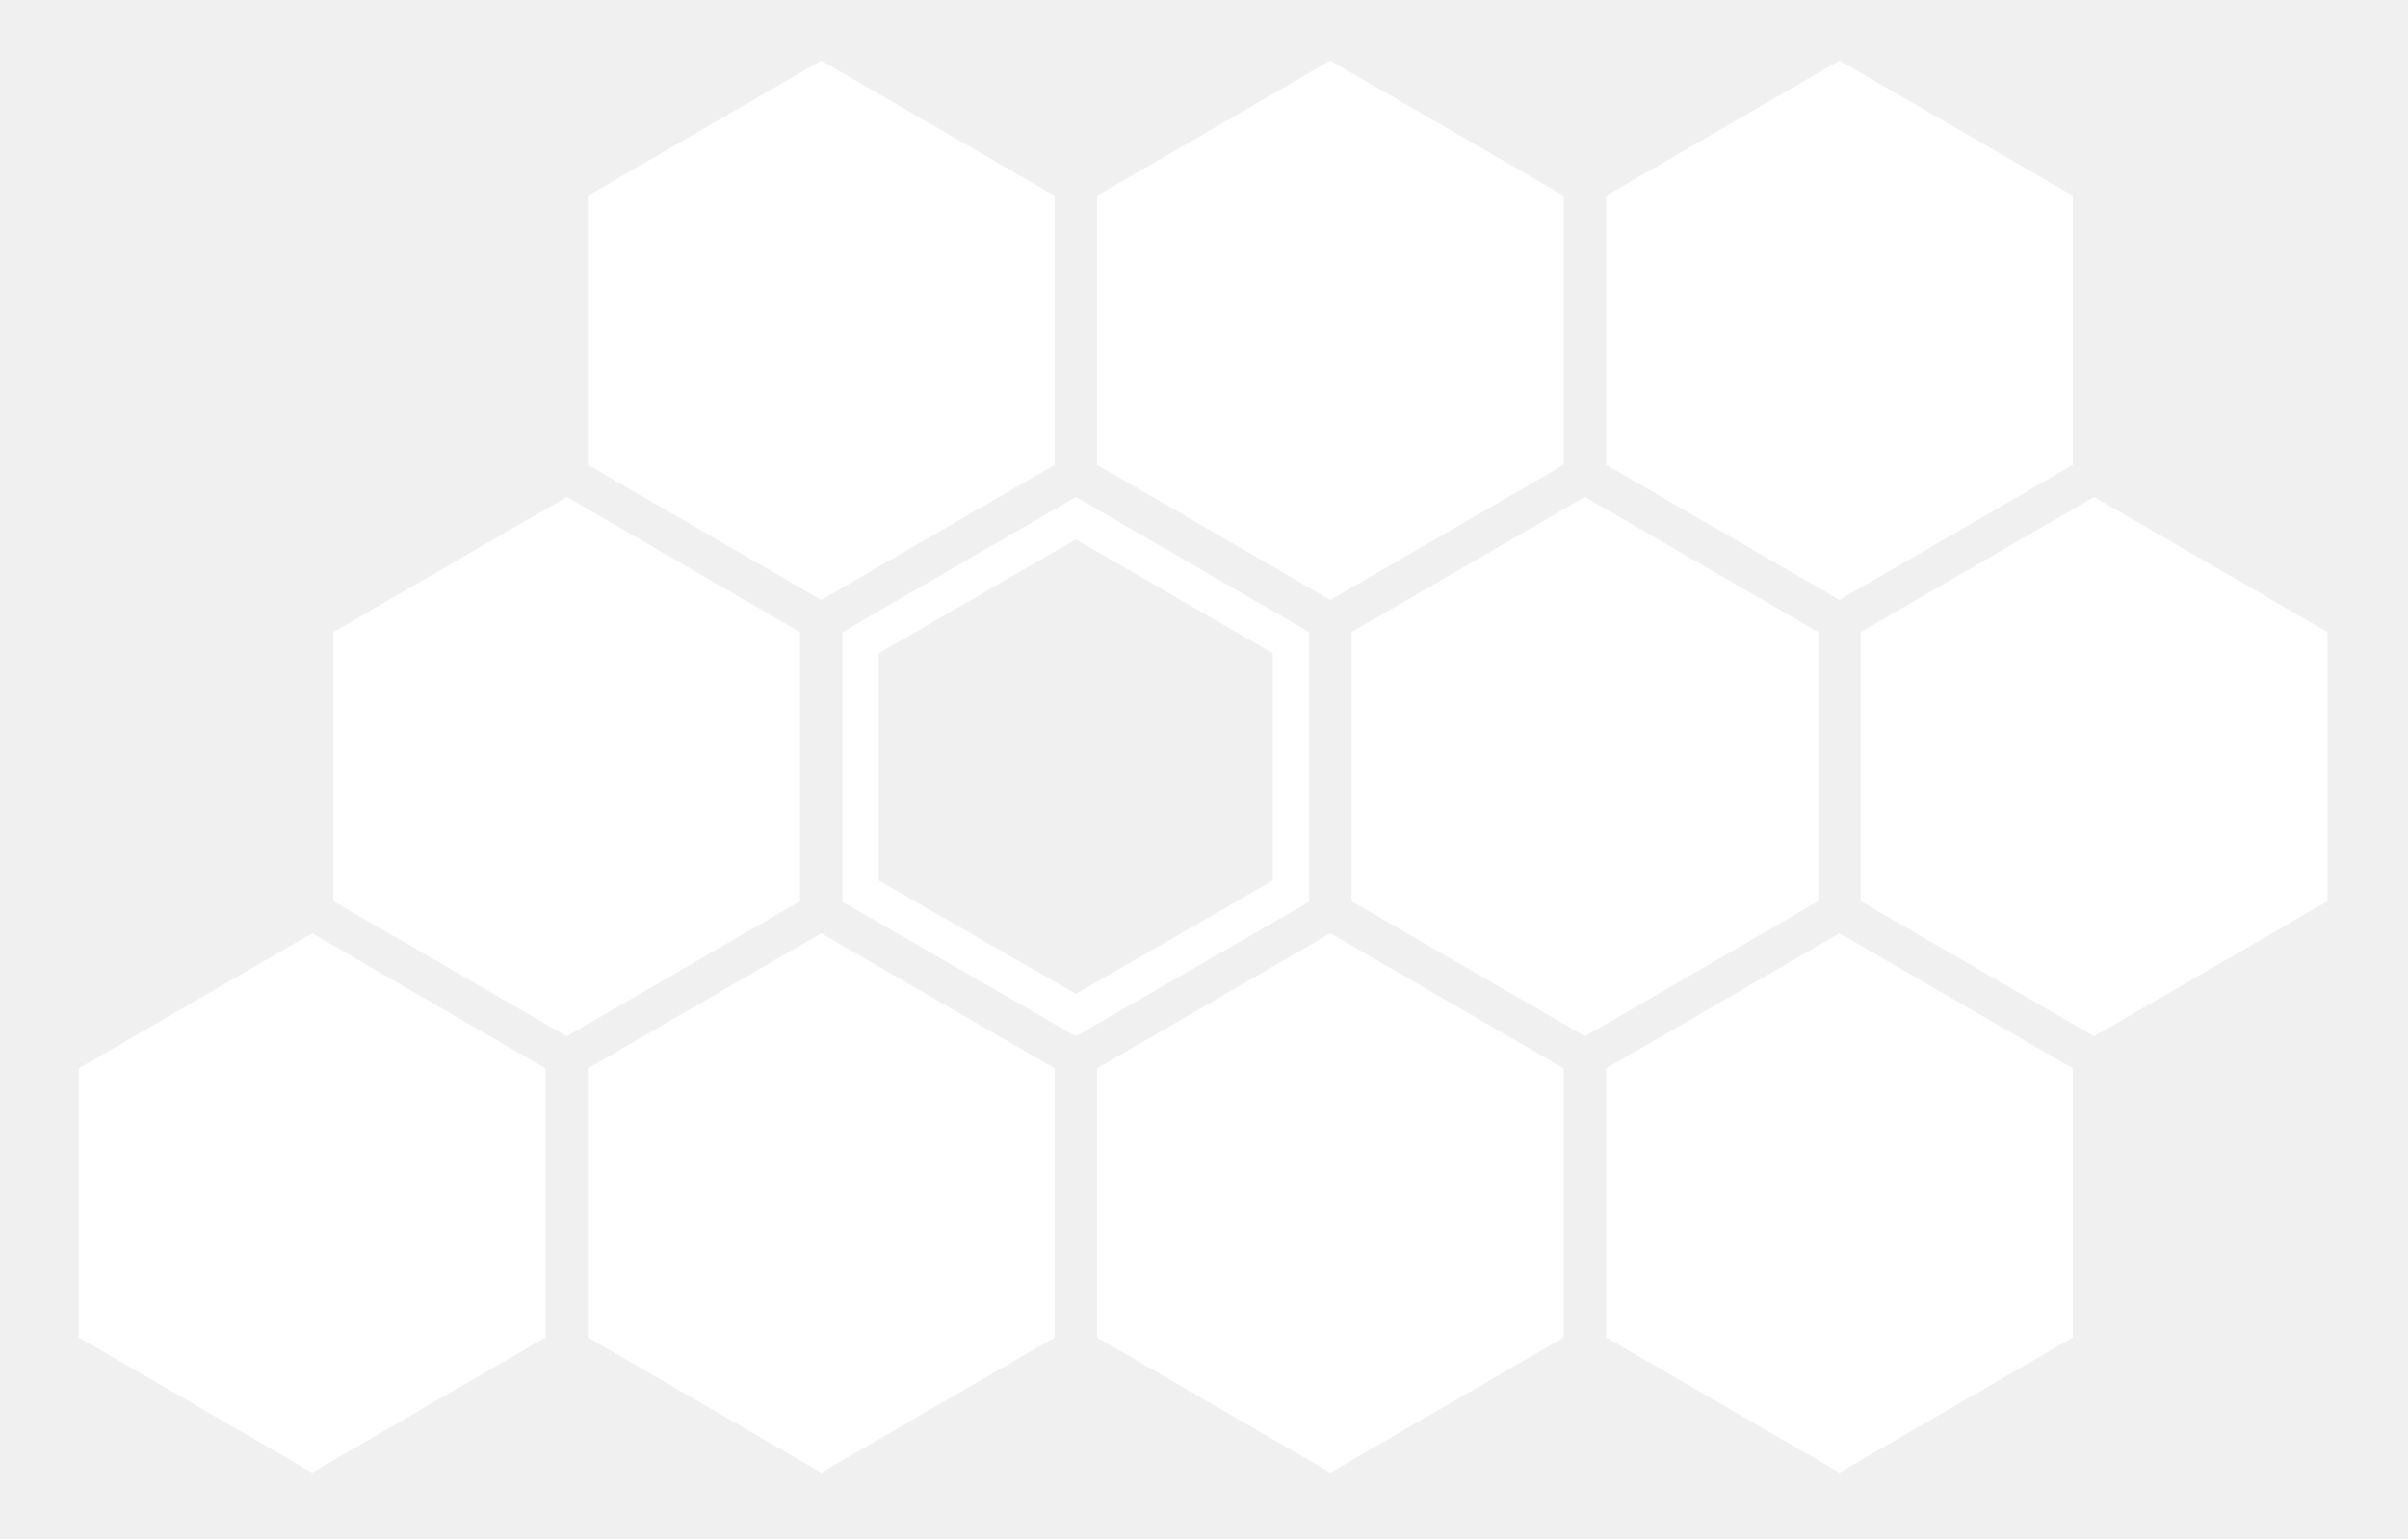
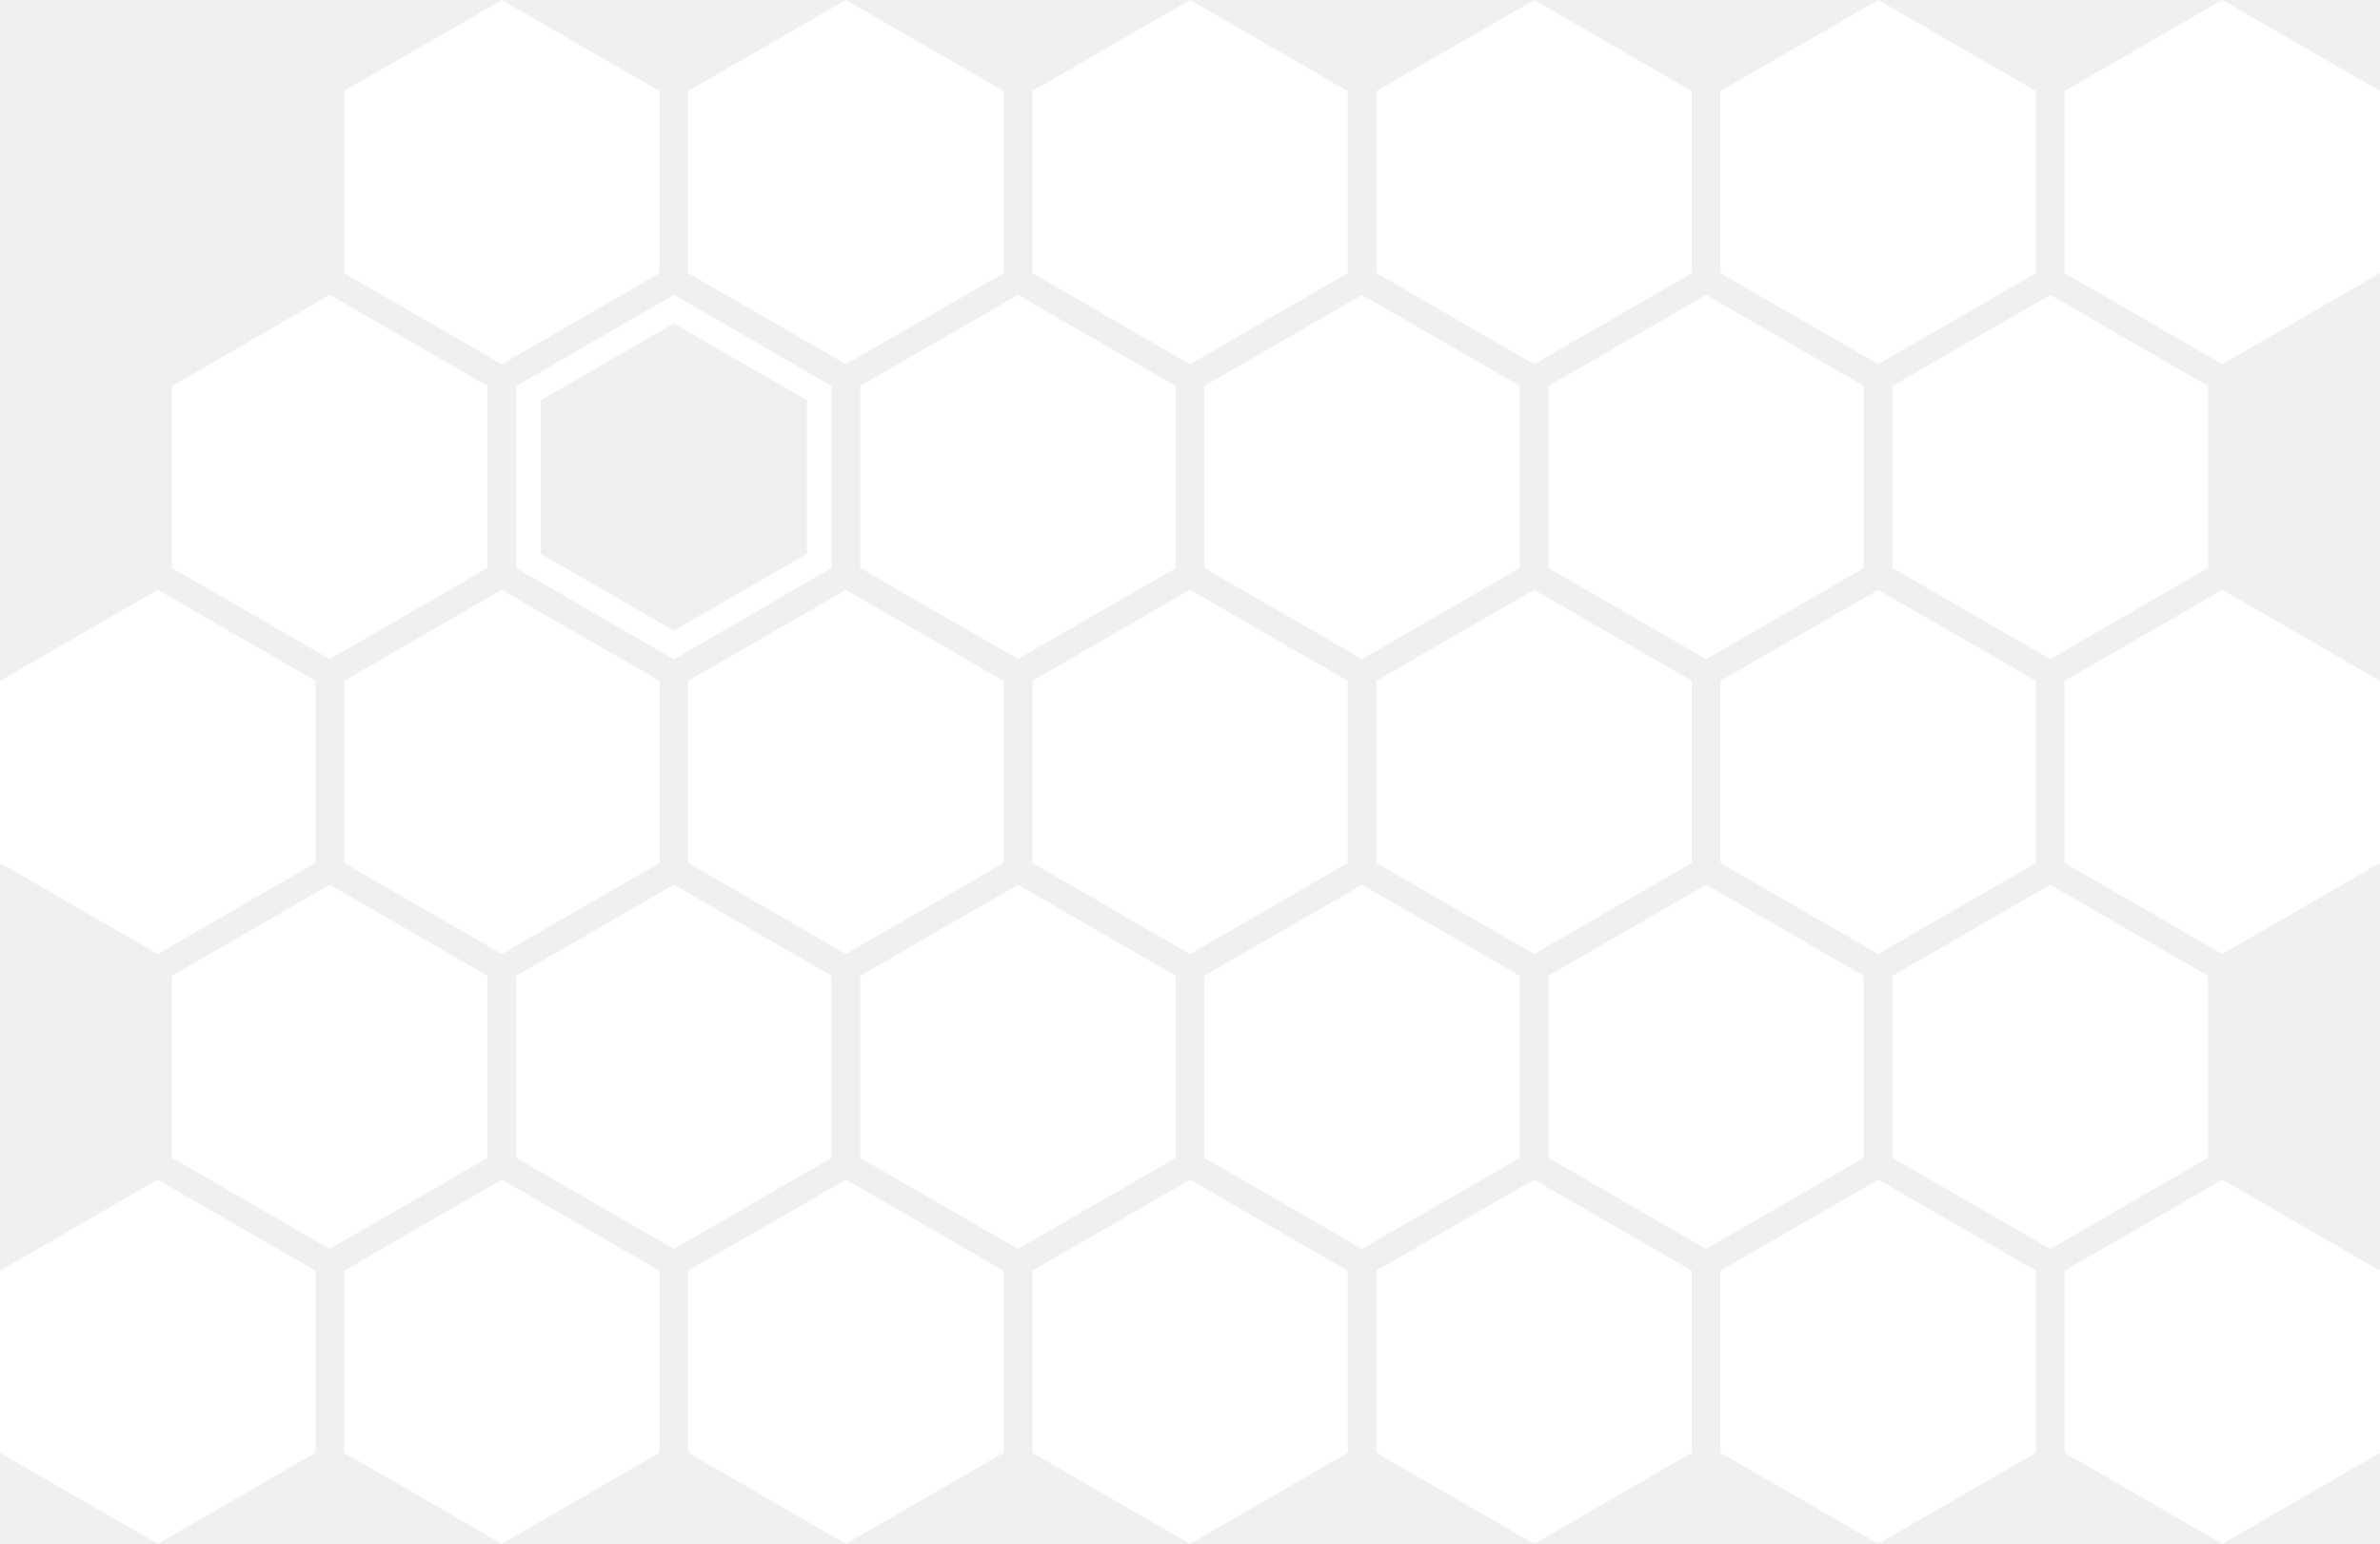
- <svg xmlns="http://www.w3.org/2000/svg" version="1.1" id="Layer_1" x="0px" y="0px" viewBox="0 0 397.3 253.9" style="enable-background:new 0 0 397.3 253.9;" xml:space="preserve">
-   <style type="text/css">
- 	.st0{fill:#FFFFFF;}
- </style>
-   <polygon id="Poly_11" class="st0" points="384,148.7 384,104.3 345.5,82 307,104.3 307,148.7 345.5,171 " />
-   <polygon id="Poly_10" class="st0" points="342,220.7 342,176.3 303.5,154 265,176.3 265,220.7 303.5,243 " />
-   <polygon id="Poly_9" class="st0" points="342,76.7 342,32.3 303.5,10 265,32.3 265,76.7 303.5,99 " />
-   <polygon id="Poly_8" class="st0" points="300,148.7 300,104.3 261.5,82 223,104.3 223,148.7 261.5,171 " />
-   <polygon id="Poly_7" class="st0" points="258,220.7 258,176.3 219.5,154 181,176.3 181,220.7 219.5,243 " />
-   <polygon id="Poly_6" class="st0" points="258,76.7 258,32.3 219.5,10 181,32.3 181,76.7 219.5,99 " />
-   <g id="Poly_5">
-     <path class="st0" d="M177.5,89l32.5,18.8v37.5L177.5,164L145,145.3v-37.5L177.5,89 M177.5,82L139,104.3v44.5l38.5,22.2l38.5-22.2   v-44.5L177.5,82L177.5,82z" />
+ <svg xmlns="http://www.w3.org/2000/svg" id="Layer_1" data-name="Layer 1" viewBox="0 0 581 376.91">
+   <defs>
+     <style>.cls-1{fill:#fff;}</style>
+   </defs>
+   <polygon id="Poly_18" data-name="Poly 18" class="cls-1" points="581 66.68 581 22.23 542.5 0 504 22.23 504 66.68 542.5 88.91 581 66.68" />
+   <polygon id="Poly_17" data-name="Poly 17" class="cls-1" points="539 138.68 539 94.23 500.5 72 462 94.23 462 138.68 500.5 160.91 539 138.68" />
+   <polygon id="Poly_16" data-name="Poly 16" class="cls-1" points="497 210.68 497 166.23 458.5 144 420 166.23 420 210.68 458.5 232.91 497 210.68" />
+   <polygon id="Poly_15" data-name="Poly 15" class="cls-1" points="497 66.68 497 22.23 458.5 0 420 22.23 420 66.68 458.5 88.91 497 66.68" />
+   <polygon id="Poly_14" data-name="Poly 14" class="cls-1" points="455 138.68 455 94.23 416.5 72 378 94.23 378 138.68 416.5 160.91 455 138.68" />
+   <polygon id="Poly_13" data-name="Poly 13" class="cls-1" points="413 210.68 413 166.23 374.5 144 336 166.23 336 210.68 374.5 232.91 413 210.68" />
+   <polygon id="Poly_12" data-name="Poly 12" class="cls-1" points="413 66.68 413 22.23 374.5 0 336 22.23 336 66.68 374.5 88.91 413 66.68" />
+   <polygon id="Poly_11" data-name="Poly 11" class="cls-1" points="371 138.68 371 94.23 332.5 72 294 94.23 294 138.68 332.5 160.91 371 138.68" />
+   <polygon id="Poly_10" data-name="Poly 10" class="cls-1" points="329 210.68 329 166.23 290.5 144 252 166.23 252 210.68 290.5 232.91 329 210.68" />
+   <polygon id="Poly_9" data-name="Poly 9" class="cls-1" points="329 66.68 329 22.23 290.5 0 252 22.23 252 66.68 290.5 88.91 329 66.68" />
+   <polygon id="Poly_8" data-name="Poly 8" class="cls-1" points="287 138.68 287 94.23 248.5 72 210 94.23 210 138.68 248.5 160.91 287 138.68" />
+   <polygon id="Poly_7" data-name="Poly 7" class="cls-1" points="245 210.68 245 166.23 206.5 144 168 166.23 168 210.68 206.5 232.91 245 210.68" />
+   <g id="Poly_6" data-name="Poly 6">
+     <polygon class="cls-1" points="245 66.68 245 22.23 206.5 0 168 22.23 168 66.68 206.5 88.91 245 66.68" />
  </g>
-   <polygon id="Poly_4" class="st0" points="174,220.7 174,176.3 135.5,154 97,176.3 97,220.7 135.5,243 " />
-   <polygon id="Poly_3" class="st0" points="174,76.7 174,32.3 135.5,10 97,32.3 97,76.7 135.5,99 " />
-   <polygon id="Poly_2" class="st0" points="132,148.7 132,104.3 93.5,82 55,104.3 55,148.7 93.5,171 " />
-   <polygon id="Poly_1" class="st0" points="90,220.7 90,176.3 51.5,154 13,176.3 13,220.7 51.5,243 " />
+   <g id="Poly_5" data-name="Poly 5">
+     <path class="cls-1" d="M177.5,89,210,107.74v37.52L177.5,164,145,145.26V107.74L177.5,89m0-6.93L139,104.27v44.46L177.5,171,216,148.73V104.27L177.5,82Z" transform="translate(-13 -10.04)" />
+   </g>
+   <polygon id="Poly_4" data-name="Poly 4" class="cls-1" points="161 210.68 161 166.23 122.5 144 84 166.23 84 210.68 122.5 232.91 161 210.68" />
+   <polygon id="Poly_4-2" data-name="Poly 4" class="cls-1" points="203 282.68 203 238.23 164.5 216 126 238.23 126 282.68 164.5 304.91 203 282.68" />
+   <polygon id="Poly_4-3" data-name="Poly 4" class="cls-1" points="119 282.68 119 238.23 80.5 216 42 238.23 42 282.68 80.5 304.91 119 282.68" />
+   <polygon id="Poly_4-4" data-name="Poly 4" class="cls-1" points="371 282.68 371 238.23 332.5 216 294 238.23 294 282.68 332.5 304.91 371 282.68" />
+   <polygon id="Poly_4-5" data-name="Poly 4" class="cls-1" points="287 282.68 287 238.23 248.5 216 210 238.23 210 282.68 248.5 304.91 287 282.68" />
+   <polygon id="Poly_4-6" data-name="Poly 4" class="cls-1" points="539 282.68 539 238.23 500.5 216 462 238.23 462 282.68 500.5 304.91 539 282.68" />
+   <polygon id="Poly_4-7" data-name="Poly 4" class="cls-1" points="455 282.68 455 238.23 416.5 216 378 238.23 378 282.68 416.5 304.91 455 282.68" />
+   <polygon id="Poly_10-2" data-name="Poly 10" class="cls-1" points="581 210.68 581 166.23 542.5 144 504 166.23 504 210.68 542.5 232.91 581 210.68" />
+   <polygon id="Poly_3" data-name="Poly 3" class="cls-1" points="161 66.68 161 22.23 122.5 0 84 22.23 84 66.68 122.5 88.91 161 66.68" />
+   <polygon id="Poly_2" data-name="Poly 2" class="cls-1" points="119 138.68 119 94.23 80.5 72 42 94.23 42 138.68 80.5 160.91 119 138.68" />
+   <polygon id="Poly_1" data-name="Poly 1" class="cls-1" points="77 210.68 77 166.23 38.5 144 0 166.23 0 210.68 38.5 232.91 77 210.68" />
+   <polygon id="Poly_16-2" data-name="Poly 16" class="cls-1" points="497 354.68 497 310.23 458.5 288 420 310.23 420 354.68 458.5 376.91 497 354.68" />
+   <polygon id="Poly_13-2" data-name="Poly 13" class="cls-1" points="413 354.68 413 310.23 374.5 288 336 310.23 336 354.68 374.5 376.91 413 354.68" />
+   <polygon id="Poly_10-3" data-name="Poly 10" class="cls-1" points="329 354.68 329 310.23 290.5 288 252 310.23 252 354.68 290.5 376.91 329 354.68" />
+   <polygon id="Poly_7-2" data-name="Poly 7" class="cls-1" points="245 354.68 245 310.23 206.5 288 168 310.23 168 354.68 206.5 376.91 245 354.68" />
+   <polygon id="Poly_4-8" data-name="Poly 4" class="cls-1" points="161 354.68 161 310.23 122.5 288 84 310.23 84 354.68 122.5 376.91 161 354.68" />
+   <polygon id="Poly_10-4" data-name="Poly 10" class="cls-1" points="581 354.68 581 310.23 542.5 288 504 310.23 504 354.68 542.5 376.91 581 354.68" />
+   <polygon id="Poly_1-2" data-name="Poly 1" class="cls-1" points="77 354.68 77 310.23 38.5 288 0 310.23 0 354.68 38.5 376.91 77 354.68" />
</svg>
